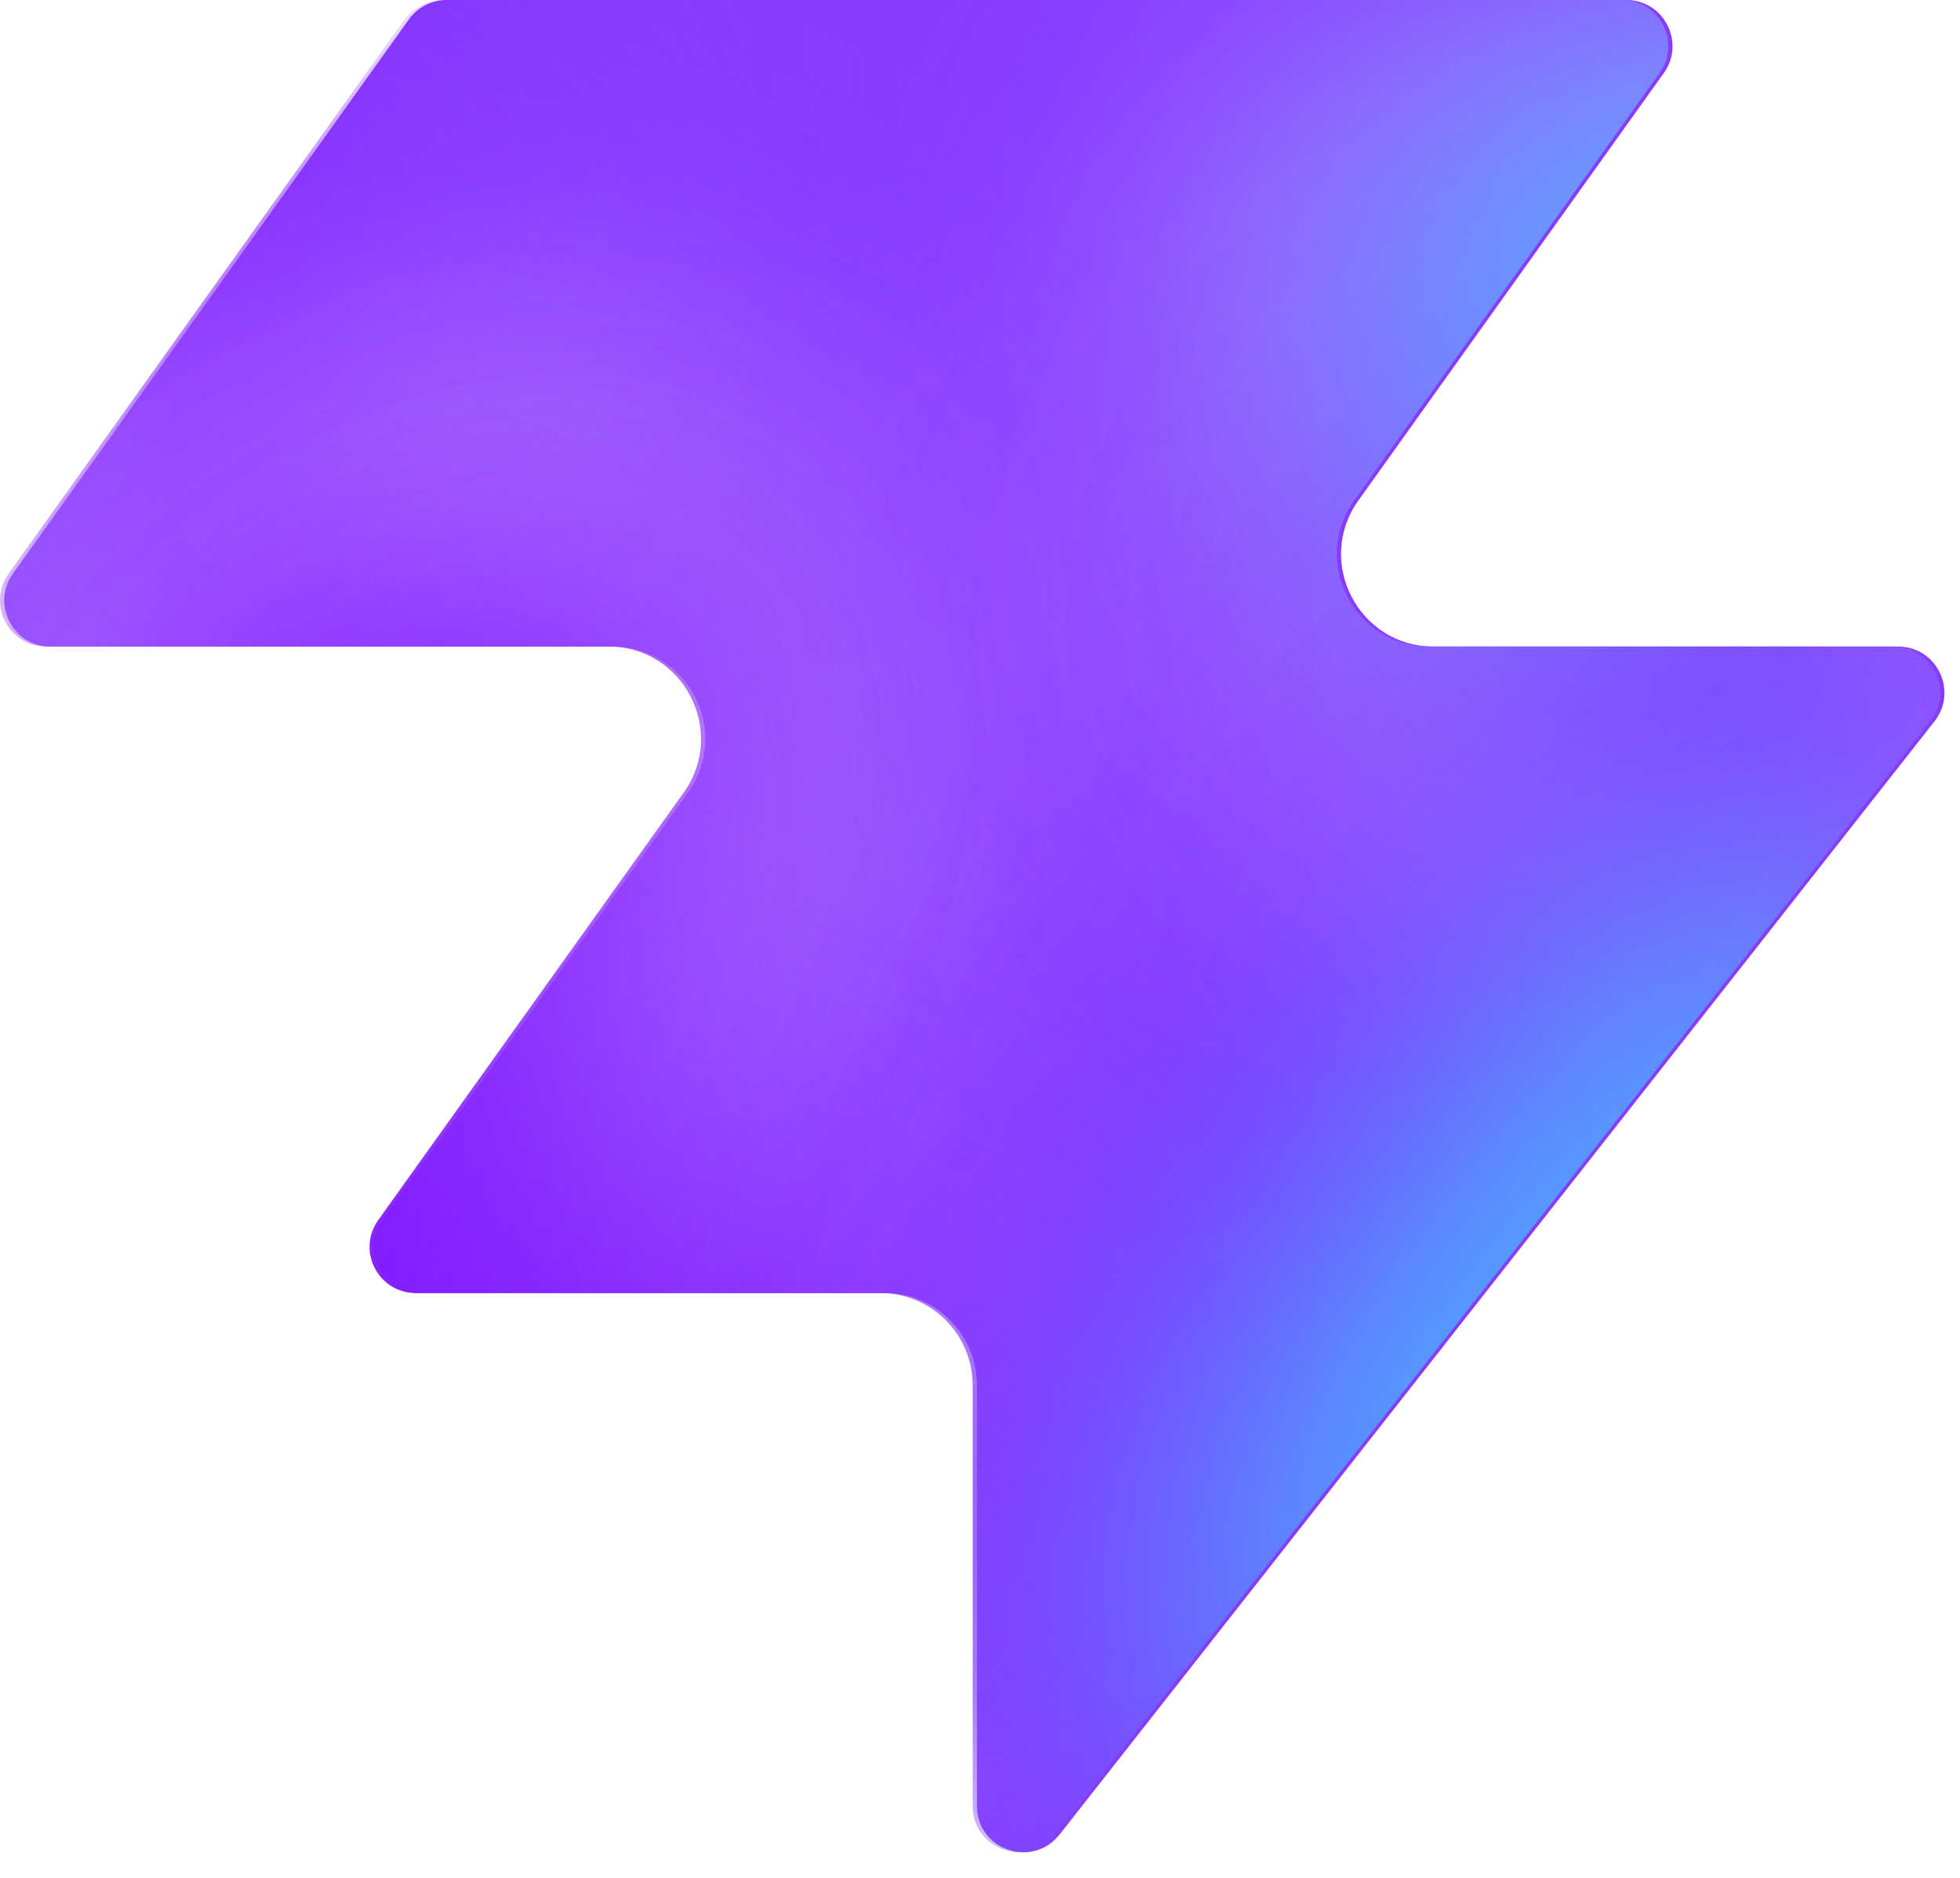
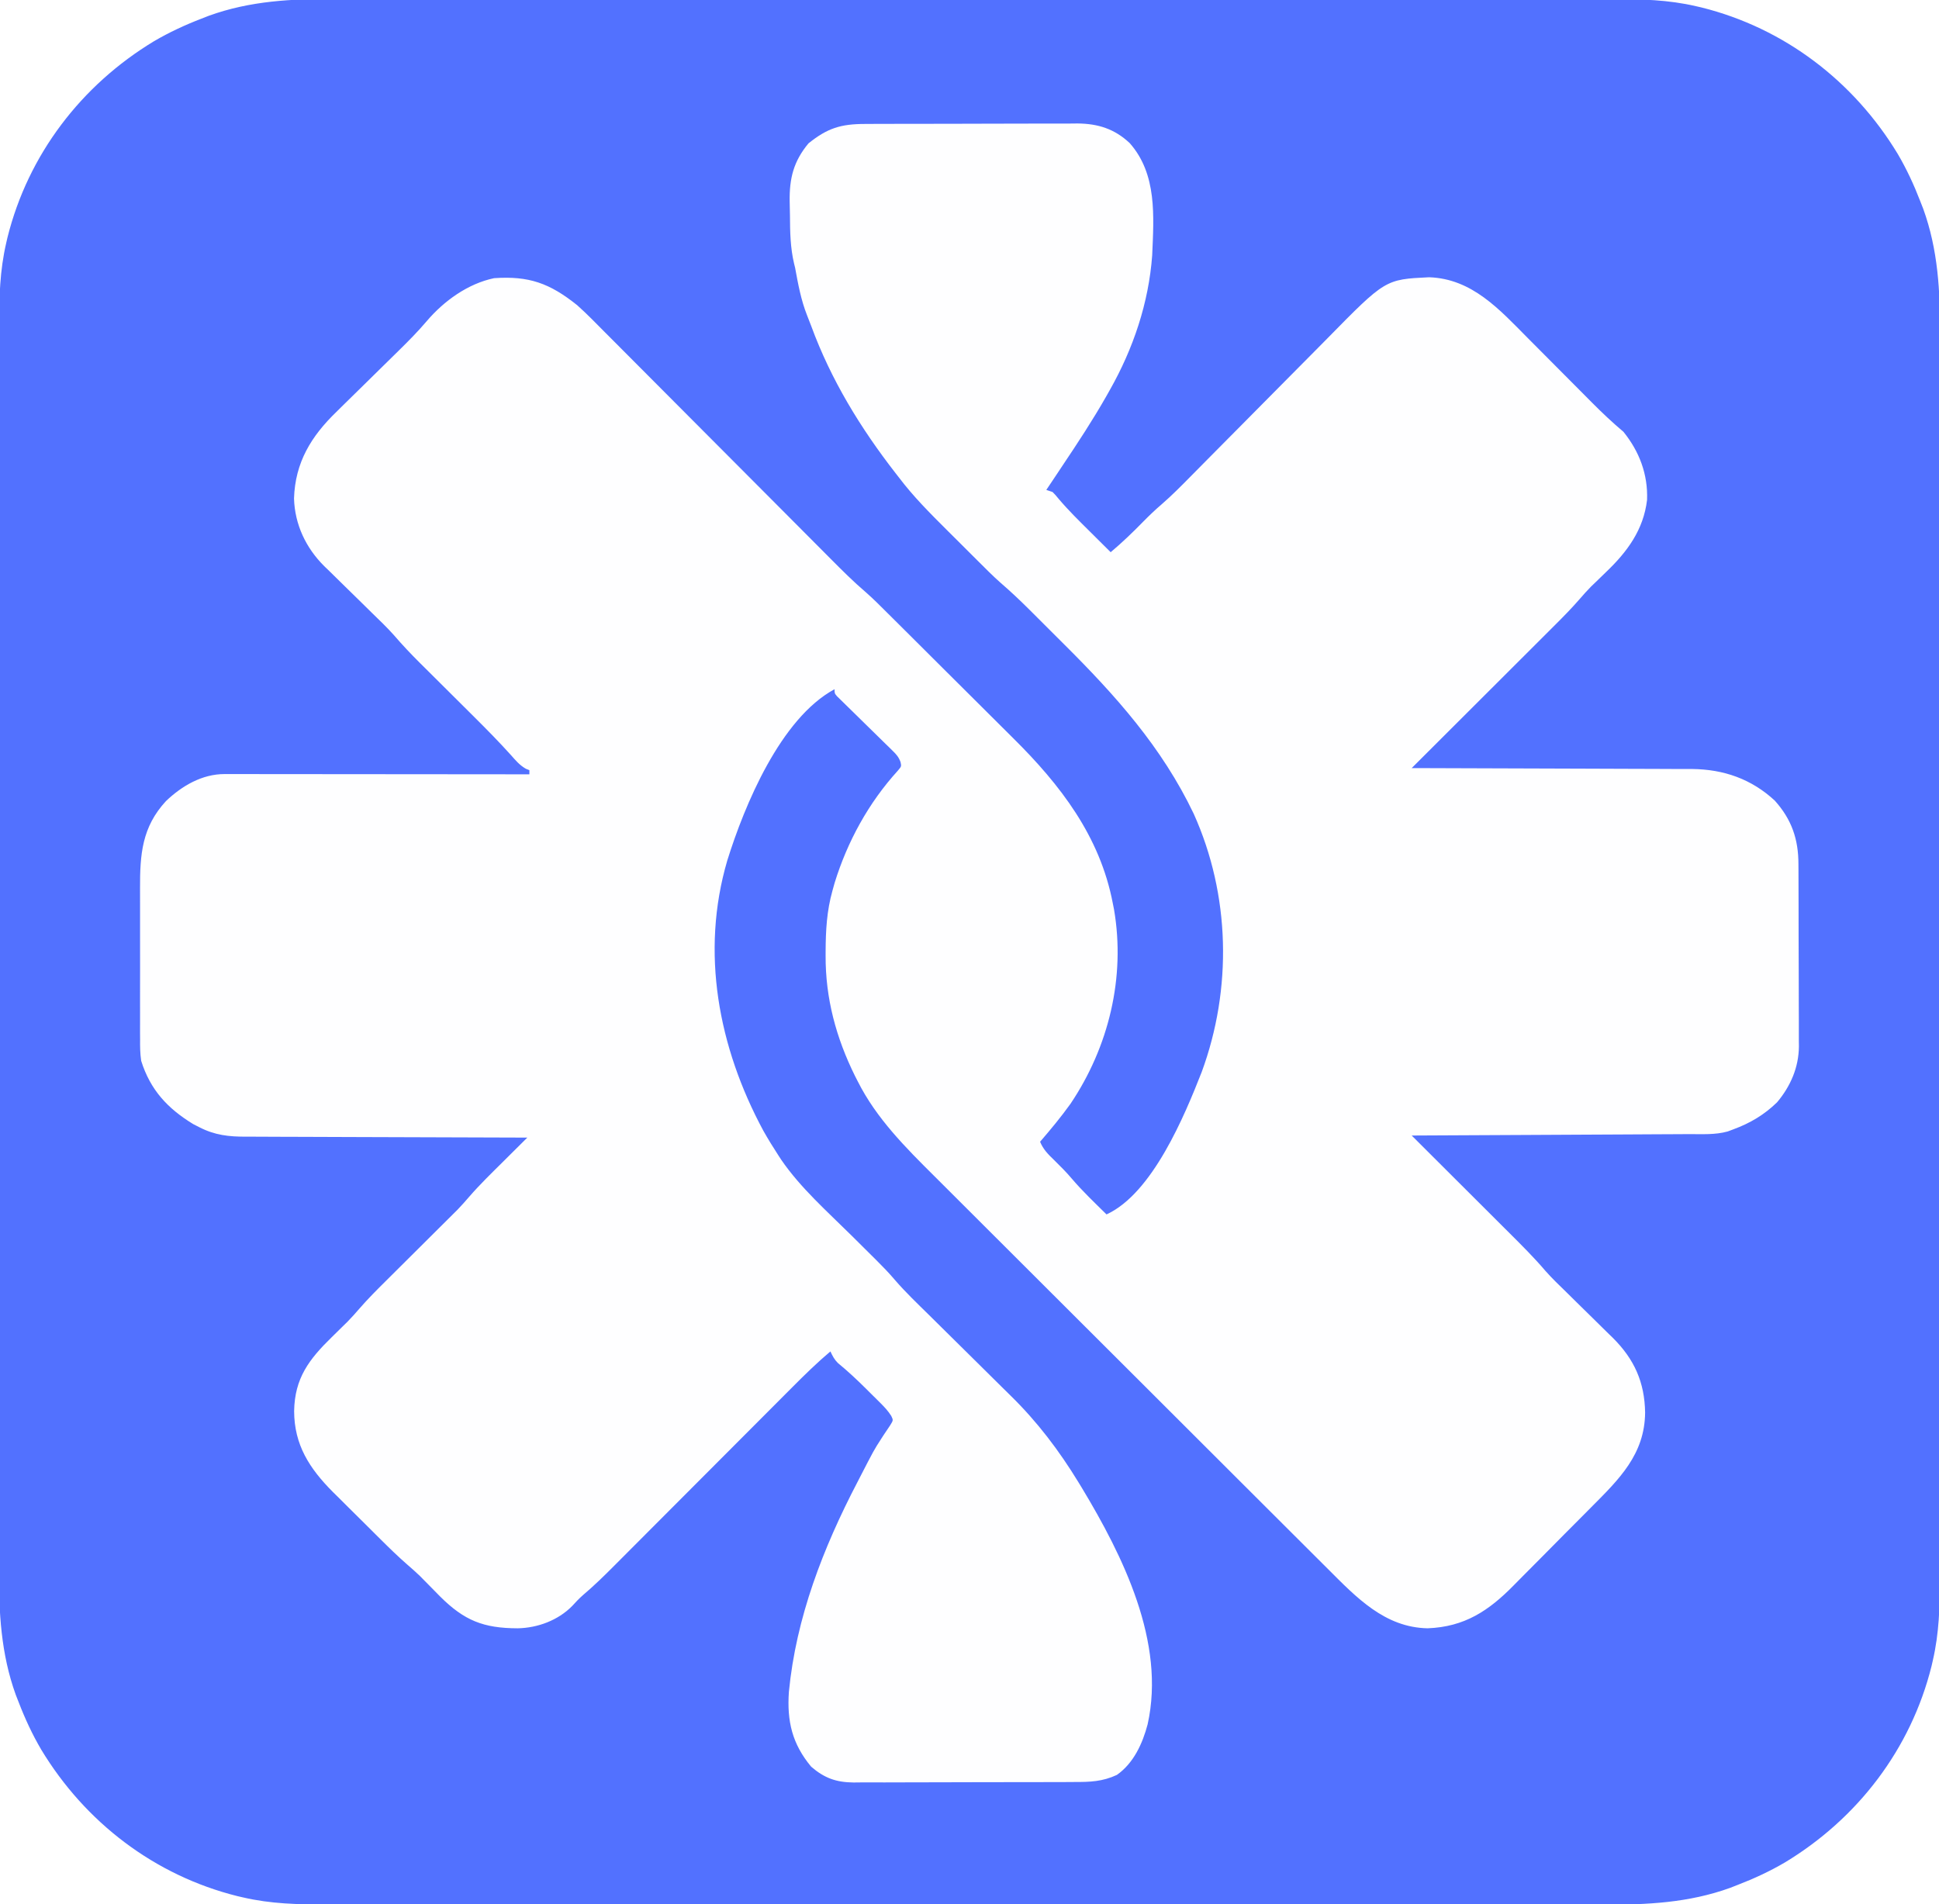
- <svg xmlns="http://www.w3.org/2000/svg" width="48" height="46" fill="none" viewBox="0 0 48 46">
-   <path fill="#863bff" d="M25.946 44.938c-.664.845-2.021.375-2.021-.698V33.937a2.26 2.26 0 0 0-2.262-2.262H10.287c-.92 0-1.456-1.04-.92-1.788l7.48-10.471c1.07-1.497 0-3.578-1.842-3.578H1.237c-.92 0-1.456-1.04-.92-1.788L10.013.474c.214-.297.556-.474.92-.474h28.894c.92 0 1.456 1.04.92 1.788l-7.48 10.471c-1.07 1.498 0 3.579 1.842 3.579h11.377c.943 0 1.473 1.088.89 1.83L25.947 44.94z" style="fill:#863bff;fill:color(display-p3 .525 .23 1);fill-opacity:1" />
-   <mask id="a" width="48" height="46" x="0" y="0" maskUnits="userSpaceOnUse" style="mask-type:alpha">
-     <path fill="#000" d="M25.842 44.938c-.664.844-2.021.375-2.021-.698V33.937a2.26 2.26 0 0 0-2.262-2.262H10.183c-.92 0-1.456-1.04-.92-1.788l7.48-10.471c1.07-1.498 0-3.579-1.842-3.579H1.133c-.92 0-1.456-1.04-.92-1.787L9.91.473c.214-.297.556-.474.92-.474h28.894c.92 0 1.456 1.04.92 1.788l-7.48 10.471c-1.07 1.498 0 3.578 1.842 3.578h11.377c.943 0 1.473 1.088.89 1.832L25.843 44.94z" style="fill:#000;fill-opacity:1" />
-   </mask>
-   <g mask="url(#a)">
-     <g filter="url(#b)">
-       <ellipse cx="5.508" cy="14.704" fill="#ede6ff" rx="5.508" ry="14.704" style="fill:#ede6ff;fill:color(display-p3 .927 .903 1);fill-opacity:1" transform="matrix(.00324 1 1 -.00324 -4.47 31.516)" />
-     </g>
-     <g filter="url(#c)">
-       <ellipse cx="10.399" cy="29.851" fill="#ede6ff" rx="10.399" ry="29.851" style="fill:#ede6ff;fill:color(display-p3 .927 .903 1);fill-opacity:1" transform="matrix(.00324 1 1 -.00324 -39.328 7.883)" />
-     </g>
-     <g filter="url(#d)">
-       <ellipse cx="5.508" cy="30.487" fill="#7e14ff" rx="5.508" ry="30.487" style="fill:#7e14ff;fill:color(display-p3 .492 .077 1);fill-opacity:1" transform="rotate(89.814 -25.913 -14.639)scale(1 -1)" />
-     </g>
-     <g filter="url(#e)">
-       <ellipse cx="5.508" cy="30.599" fill="#7e14ff" rx="5.508" ry="30.599" style="fill:#7e14ff;fill:color(display-p3 .492 .077 1);fill-opacity:1" transform="rotate(89.814 -32.644 -3.334)scale(1 -1)" />
-     </g>
-     <g filter="url(#f)">
-       <ellipse cx="5.508" cy="30.599" fill="#7e14ff" rx="5.508" ry="30.599" style="fill:#7e14ff;fill:color(display-p3 .492 .077 1);fill-opacity:1" transform="matrix(.00324 1 1 -.00324 -34.34 30.47)" />
-     </g>
-     <g filter="url(#g)">
-       <ellipse cx="14.072" cy="22.078" fill="#ede6ff" rx="14.072" ry="22.078" style="fill:#ede6ff;fill:color(display-p3 .927 .903 1);fill-opacity:1" transform="rotate(93.35 24.506 48.493)scale(-1 1)" />
-     </g>
-     <g filter="url(#h)">
-       <ellipse cx="3.47" cy="21.501" fill="#7e14ff" rx="3.47" ry="21.501" style="fill:#7e14ff;fill:color(display-p3 .492 .077 1);fill-opacity:1" transform="rotate(89.009 28.708 47.59)scale(-1 1)" />
-     </g>
-     <g filter="url(#i)">
-       <ellipse cx="3.47" cy="21.501" fill="#7e14ff" rx="3.47" ry="21.501" style="fill:#7e14ff;fill:color(display-p3 .492 .077 1);fill-opacity:1" transform="rotate(89.009 28.708 47.59)scale(-1 1)" />
-     </g>
-     <g filter="url(#j)">
-       <ellipse cx=".387" cy="8.972" fill="#7e14ff" rx="4.407" ry="29.108" style="fill:#7e14ff;fill:color(display-p3 .492 .077 1);fill-opacity:1" transform="rotate(39.51 .387 8.972)" />
-     </g>
-     <g filter="url(#k)">
-       <ellipse cx="47.523" cy="-6.092" fill="#7e14ff" rx="4.407" ry="29.108" style="fill:#7e14ff;fill:color(display-p3 .492 .077 1);fill-opacity:1" transform="rotate(37.892 47.523 -6.092)" />
-     </g>
-     <g filter="url(#l)">
-       <ellipse cx="41.412" cy="6.333" fill="#47bfff" rx="5.971" ry="9.665" style="fill:#47bfff;fill:color(display-p3 .28 .748 1);fill-opacity:1" transform="rotate(37.892 41.412 6.333)" />
-     </g>
-     <g filter="url(#m)">
-       <ellipse cx="-1.879" cy="38.332" fill="#7e14ff" rx="4.407" ry="29.108" style="fill:#7e14ff;fill:color(display-p3 .492 .077 1);fill-opacity:1" transform="rotate(37.892 -1.88 38.332)" />
-     </g>
-     <g filter="url(#n)">
-       <ellipse cx="-1.879" cy="38.332" fill="#7e14ff" rx="4.407" ry="29.108" style="fill:#7e14ff;fill:color(display-p3 .492 .077 1);fill-opacity:1" transform="rotate(37.892 -1.88 38.332)" />
-     </g>
-     <g filter="url(#o)">
-       <ellipse cx="35.651" cy="29.907" fill="#7e14ff" rx="4.407" ry="29.108" style="fill:#7e14ff;fill:color(display-p3 .492 .077 1);fill-opacity:1" transform="rotate(37.892 35.651 29.907)" />
-     </g>
-     <g filter="url(#p)">
-       <ellipse cx="38.418" cy="32.4" fill="#47bfff" rx="5.971" ry="15.297" style="fill:#47bfff;fill:color(display-p3 .28 .748 1);fill-opacity:1" transform="rotate(37.892 38.418 32.4)" />
-     </g>
-   </g>
-   <defs>
-     <filter id="b" width="60.045" height="41.654" x="-19.77" y="16.149" color-interpolation-filters="sRGB" filterUnits="userSpaceOnUse">
-       <feFlood flood-opacity="0" result="BackgroundImageFix" />
-       <feBlend in="SourceGraphic" in2="BackgroundImageFix" result="shape" />
-       <feGaussianBlur result="effect1_foregroundBlur_2002_17158" stdDeviation="7.659" />
-     </filter>
-     <filter id="c" width="90.34" height="51.437" x="-54.613" y="-7.533" color-interpolation-filters="sRGB" filterUnits="userSpaceOnUse">
-       <feFlood flood-opacity="0" result="BackgroundImageFix" />
-       <feBlend in="SourceGraphic" in2="BackgroundImageFix" result="shape" />
-       <feGaussianBlur result="effect1_foregroundBlur_2002_17158" stdDeviation="7.659" />
-     </filter>
-     <filter id="d" width="79.355" height="29.4" x="-49.64" y="2.03" color-interpolation-filters="sRGB" filterUnits="userSpaceOnUse">
-       <feFlood flood-opacity="0" result="BackgroundImageFix" />
-       <feBlend in="SourceGraphic" in2="BackgroundImageFix" result="shape" />
-       <feGaussianBlur result="effect1_foregroundBlur_2002_17158" stdDeviation="4.596" />
-     </filter>
-     <filter id="e" width="79.579" height="29.4" x="-45.045" y="20.029" color-interpolation-filters="sRGB" filterUnits="userSpaceOnUse">
-       <feFlood flood-opacity="0" result="BackgroundImageFix" />
-       <feBlend in="SourceGraphic" in2="BackgroundImageFix" result="shape" />
-       <feGaussianBlur result="effect1_foregroundBlur_2002_17158" stdDeviation="4.596" />
-     </filter>
-     <filter id="f" width="79.579" height="29.4" x="-43.513" y="21.178" color-interpolation-filters="sRGB" filterUnits="userSpaceOnUse">
-       <feFlood flood-opacity="0" result="BackgroundImageFix" />
-       <feBlend in="SourceGraphic" in2="BackgroundImageFix" result="shape" />
-       <feGaussianBlur result="effect1_foregroundBlur_2002_17158" stdDeviation="4.596" />
-     </filter>
-     <filter id="g" width="74.749" height="58.852" x="15.756" y="-17.901" color-interpolation-filters="sRGB" filterUnits="userSpaceOnUse">
-       <feFlood flood-opacity="0" result="BackgroundImageFix" />
-       <feBlend in="SourceGraphic" in2="BackgroundImageFix" result="shape" />
-       <feGaussianBlur result="effect1_foregroundBlur_2002_17158" stdDeviation="7.659" />
-     </filter>
-     <filter id="h" width="61.377" height="25.362" x="23.548" y="2.284" color-interpolation-filters="sRGB" filterUnits="userSpaceOnUse">
-       <feFlood flood-opacity="0" result="BackgroundImageFix" />
-       <feBlend in="SourceGraphic" in2="BackgroundImageFix" result="shape" />
-       <feGaussianBlur result="effect1_foregroundBlur_2002_17158" stdDeviation="4.596" />
-     </filter>
-     <filter id="i" width="61.377" height="25.362" x="23.548" y="2.284" color-interpolation-filters="sRGB" filterUnits="userSpaceOnUse">
-       <feFlood flood-opacity="0" result="BackgroundImageFix" />
-       <feBlend in="SourceGraphic" in2="BackgroundImageFix" result="shape" />
-       <feGaussianBlur result="effect1_foregroundBlur_2002_17158" stdDeviation="4.596" />
-     </filter>
-     <filter id="j" width="56.045" height="63.649" x="-27.636" y="-22.853" color-interpolation-filters="sRGB" filterUnits="userSpaceOnUse">
-       <feFlood flood-opacity="0" result="BackgroundImageFix" />
-       <feBlend in="SourceGraphic" in2="BackgroundImageFix" result="shape" />
-       <feGaussianBlur result="effect1_foregroundBlur_2002_17158" stdDeviation="4.596" />
-     </filter>
-     <filter id="k" width="54.814" height="64.646" x="20.116" y="-38.415" color-interpolation-filters="sRGB" filterUnits="userSpaceOnUse">
-       <feFlood flood-opacity="0" result="BackgroundImageFix" />
-       <feBlend in="SourceGraphic" in2="BackgroundImageFix" result="shape" />
-       <feGaussianBlur result="effect1_foregroundBlur_2002_17158" stdDeviation="4.596" />
-     </filter>
-     <filter id="l" width="33.541" height="35.313" x="24.641" y="-11.323" color-interpolation-filters="sRGB" filterUnits="userSpaceOnUse">
-       <feFlood flood-opacity="0" result="BackgroundImageFix" />
-       <feBlend in="SourceGraphic" in2="BackgroundImageFix" result="shape" />
-       <feGaussianBlur result="effect1_foregroundBlur_2002_17158" stdDeviation="4.596" />
-     </filter>
-     <filter id="m" width="54.814" height="64.646" x="-29.286" y="6.009" color-interpolation-filters="sRGB" filterUnits="userSpaceOnUse">
-       <feFlood flood-opacity="0" result="BackgroundImageFix" />
-       <feBlend in="SourceGraphic" in2="BackgroundImageFix" result="shape" />
-       <feGaussianBlur result="effect1_foregroundBlur_2002_17158" stdDeviation="4.596" />
-     </filter>
-     <filter id="n" width="54.814" height="64.646" x="-29.286" y="6.009" color-interpolation-filters="sRGB" filterUnits="userSpaceOnUse">
-       <feFlood flood-opacity="0" result="BackgroundImageFix" />
-       <feBlend in="SourceGraphic" in2="BackgroundImageFix" result="shape" />
-       <feGaussianBlur result="effect1_foregroundBlur_2002_17158" stdDeviation="4.596" />
-     </filter>
-     <filter id="o" width="54.814" height="64.646" x="8.244" y="-2.416" color-interpolation-filters="sRGB" filterUnits="userSpaceOnUse">
-       <feFlood flood-opacity="0" result="BackgroundImageFix" />
-       <feBlend in="SourceGraphic" in2="BackgroundImageFix" result="shape" />
-       <feGaussianBlur result="effect1_foregroundBlur_2002_17158" stdDeviation="4.596" />
-     </filter>
-     <filter id="p" width="39.409" height="43.623" x="18.713" y="10.588" color-interpolation-filters="sRGB" filterUnits="userSpaceOnUse">
-       <feFlood flood-opacity="0" result="BackgroundImageFix" />
-       <feBlend in="SourceGraphic" in2="BackgroundImageFix" result="shape" />
-       <feGaussianBlur result="effect1_foregroundBlur_2002_17158" stdDeviation="4.596" />
-     </filter>
-   </defs>
+ <svg xmlns="http://www.w3.org/2000/svg" version="1.1" width="934" height="917">
+   <path d="M0 0 C2.754 -0.002 5.508 -0.009 8.262 -0.017 C14.212 -0.03 20.161 -0.028 26.111 -0.016 C34.958 0.002 43.805 -0.004 52.653 -0.014 C68.46 -0.031 84.266 -0.026 100.073 -0.011 C113.903 0.002 127.733 0.007 141.563 0.005 C142.942 0.005 142.942 0.005 144.349 0.004 C148.082 0.004 151.814 0.003 155.546 0.002 C190.513 -0.005 225.481 0.011 260.448 0.037 C291.487 0.06 322.526 0.065 353.565 0.055 C361.517 0.053 369.469 0.05 377.422 0.048 C378.89 0.047 378.89 0.047 380.389 0.047 C406.361 0.039 432.332 0.045 458.304 0.056 C461.1 0.057 463.895 0.059 466.691 0.06 C468.545 0.06 470.399 0.061 472.254 0.062 C486.076 0.068 499.897 0.066 513.719 0.062 C529.438 0.057 545.156 0.063 560.874 0.083 C569.662 0.094 578.45 0.096 587.238 0.087 C593.117 0.082 598.996 0.088 604.875 0.102 C608.218 0.11 611.561 0.112 614.905 0.104 C628.668 0.073 641.737 0.362 655.185 3.501 C656.044 3.698 656.902 3.896 657.787 4.099 C697.703 14.044 731.151 39.644 752.327 74.679 C756.632 82.02 760.131 89.566 763.185 97.501 C763.645 98.676 764.105 99.85 764.579 101.06 C771.749 120.836 772.771 140.828 772.686 161.671 C772.69 164.355 772.695 167.039 772.703 169.723 C772.716 175.519 772.714 181.315 772.702 187.112 C772.685 195.731 772.69 204.351 772.7 212.97 C772.717 228.37 772.712 243.77 772.697 259.17 C772.684 272.644 772.679 286.119 772.681 299.593 C772.681 300.936 772.681 300.936 772.682 302.307 C772.682 305.944 772.683 309.58 772.684 313.217 C772.691 347.286 772.675 381.355 772.649 415.424 C772.626 445.664 772.621 475.904 772.631 506.145 C772.634 513.892 772.636 521.64 772.639 529.388 C772.639 530.342 772.639 531.295 772.639 532.278 C772.647 557.584 772.641 582.889 772.63 608.194 C772.629 610.918 772.628 613.642 772.626 616.366 C772.626 618.172 772.625 619.979 772.624 621.786 C772.618 635.252 772.62 648.718 772.624 662.184 C772.629 677.498 772.624 692.811 772.603 708.125 C772.592 716.687 772.59 725.248 772.599 733.81 C772.604 739.538 772.598 745.265 772.584 750.993 C772.576 754.25 772.574 757.507 772.582 760.764 C772.614 774.352 772.263 787.222 769.185 800.501 C768.988 801.361 768.79 802.22 768.587 803.106 C758.631 843.022 733.047 876.464 698.007 897.643 C690.666 901.948 683.12 905.447 675.185 908.501 C673.423 909.191 673.423 909.191 671.626 909.896 C651.633 917.144 631.438 918.086 610.37 918.002 C607.616 918.004 604.862 918.012 602.108 918.019 C596.158 918.032 590.209 918.03 584.259 918.018 C575.412 918.001 566.564 918.007 557.717 918.017 C541.91 918.034 526.103 918.028 510.297 918.013 C496.466 918 482.636 917.995 468.806 917.998 C467.427 917.998 467.427 917.998 466.02 917.998 C462.288 917.999 458.556 917.999 454.824 918 C419.856 918.007 384.889 917.992 349.922 917.966 C318.883 917.942 287.844 917.937 256.805 917.947 C248.853 917.95 240.9 917.952 232.948 917.955 C231.479 917.955 231.479 917.955 229.981 917.956 C204.009 917.963 178.037 917.957 152.066 917.946 C149.27 917.945 146.475 917.944 143.679 917.943 C141.825 917.942 139.97 917.941 138.116 917.94 C124.294 917.935 110.472 917.936 96.65 917.941 C80.932 917.946 65.214 917.94 49.496 917.92 C40.708 917.909 31.92 917.906 23.132 917.915 C17.253 917.92 11.374 917.915 5.495 917.9 C2.152 917.892 -1.192 917.89 -4.535 917.899 C-18.298 917.93 -31.367 917.64 -44.815 914.501 C-45.674 914.304 -46.532 914.107 -47.417 913.904 C-87.333 903.959 -120.781 878.359 -141.957 843.323 C-146.262 835.982 -149.761 828.437 -152.815 820.501 C-153.505 818.74 -153.505 818.74 -154.21 816.943 C-161.379 797.167 -162.401 777.175 -162.316 756.331 C-162.32 753.648 -162.326 750.964 -162.333 748.28 C-162.346 742.483 -162.344 736.687 -162.332 730.891 C-162.315 722.271 -162.32 713.652 -162.331 705.032 C-162.348 689.632 -162.342 674.232 -162.327 658.832 C-162.314 645.358 -162.309 631.884 -162.311 618.41 C-162.312 617.514 -162.312 616.618 -162.312 615.695 C-162.313 612.059 -162.313 608.422 -162.314 604.785 C-162.321 570.716 -162.306 536.647 -162.279 502.578 C-162.256 472.338 -162.251 442.098 -162.261 411.858 C-162.264 404.11 -162.266 396.363 -162.269 388.615 C-162.269 387.661 -162.269 386.707 -162.27 385.724 C-162.277 360.419 -162.271 335.114 -162.26 309.808 C-162.259 307.085 -162.258 304.361 -162.257 301.637 C-162.256 299.83 -162.255 298.023 -162.254 296.217 C-162.249 282.751 -162.25 269.284 -162.255 255.818 C-162.26 240.505 -162.254 225.191 -162.234 209.877 C-162.223 201.316 -162.22 192.754 -162.229 184.193 C-162.234 178.465 -162.228 172.737 -162.214 167.009 C-162.206 163.752 -162.204 160.495 -162.213 157.238 C-162.244 143.65 -161.893 130.781 -158.815 117.501 C-158.618 116.642 -158.421 115.782 -158.217 114.897 C-148.261 74.981 -122.678 41.538 -87.637 20.359 C-80.296 16.054 -72.751 12.555 -64.815 9.501 C-63.641 9.041 -62.466 8.581 -61.257 8.107 C-41.264 0.858 -21.069 -0.083 0 0 Z " fill="#5271FF" transform="translate(161.8151,-0.5012054)" />
+   <path d="M0 0 C1.185 -0.007 2.369 -0.013 3.589 -0.02 C6.827 -0.036 10.065 -0.043 13.303 -0.044 C15.33 -0.045 17.357 -0.05 19.385 -0.055 C26.47 -0.073 33.556 -0.082 40.641 -0.08 C47.225 -0.079 53.808 -0.1 60.392 -0.132 C66.061 -0.158 71.73 -0.168 77.399 -0.167 C80.777 -0.167 84.155 -0.172 87.534 -0.194 C91.308 -0.213 95.081 -0.207 98.855 -0.195 C99.96 -0.207 101.065 -0.218 102.203 -0.229 C112.091 -0.15 120.08 2.374 127.366 9.232 C140.609 24.208 138.977 44.511 138.187 63.291 C136.509 86.197 129.079 108.207 117.812 128.103 C117.209 129.173 116.607 130.242 115.987 131.344 C109.541 142.648 102.433 153.489 95.187 164.291 C94.278 165.657 93.37 167.024 92.464 168.392 C90.714 171.031 88.955 173.664 87.187 176.291 C88.177 176.621 89.167 176.951 90.187 177.291 C91.626 178.751 91.626 178.751 93.19 180.666 C97.865 186.175 102.995 191.208 108.124 196.291 C109.104 197.266 110.084 198.241 111.063 199.216 C113.436 201.577 115.81 203.935 118.187 206.291 C123.722 201.658 128.806 196.747 133.849 191.589 C136.749 188.65 139.683 185.827 142.829 183.151 C147.614 178.984 152.052 174.513 156.501 169.994 C157.876 168.605 159.251 167.215 160.626 165.826 C162.089 164.347 163.551 162.867 165.013 161.387 C168.079 158.283 171.151 155.186 174.226 152.091 C174.747 151.565 175.269 151.04 175.806 150.499 C176.872 149.426 177.938 148.352 179.004 147.279 C186.148 140.085 193.288 132.887 200.409 125.671 C205.23 120.785 210.061 115.91 214.906 111.048 C217.459 108.483 220.008 105.914 222.542 103.331 C250.503 74.856 250.503 74.856 271.562 73.853 C292.248 74.533 305.484 89.399 319.104 103.133 C320.68 104.722 322.259 106.307 323.838 107.891 C327.186 111.251 330.531 114.614 333.874 117.978 C337.765 121.893 341.658 125.806 345.555 129.715 C347.098 131.265 348.639 132.818 350.179 134.371 C355.019 139.235 359.937 143.872 365.187 148.291 C372.88 157.824 377.009 168.796 376.569 181.06 C374.854 195.534 367.009 206.129 356.749 215.916 C355.102 217.509 353.458 219.106 351.815 220.705 C350.734 221.74 350.734 221.74 349.63 222.797 C347.669 224.799 345.848 226.824 344.025 228.948 C340.29 233.23 336.35 237.261 332.323 241.267 C331.571 242.019 330.819 242.771 330.045 243.546 C327.585 246.005 325.122 248.46 322.659 250.916 C320.943 252.63 319.226 254.345 317.51 256.06 C313.013 260.554 308.513 265.044 304.012 269.534 C299.411 274.124 294.814 278.717 290.216 283.31 C281.209 292.306 272.199 301.3 263.187 310.291 C264.297 310.293 264.297 310.293 265.43 310.295 C283.494 310.332 301.558 310.391 319.621 310.474 C328.357 310.514 337.092 310.547 345.828 310.562 C353.447 310.575 361.066 310.602 368.685 310.645 C372.714 310.668 376.744 310.683 380.773 310.682 C384.576 310.682 388.379 310.7 392.182 310.732 C394.222 310.744 396.263 310.737 398.304 310.729 C413.524 310.899 426.809 315.544 438.042 325.912 C446.221 334.985 449.488 344.601 449.477 356.543 C449.487 358.071 449.487 358.071 449.497 359.63 C449.516 362.991 449.52 366.352 449.522 369.712 C449.529 372.056 449.536 374.4 449.543 376.744 C449.555 381.657 449.558 386.569 449.557 391.482 C449.557 397.761 449.584 404.039 449.619 410.318 C449.641 415.16 449.645 420.002 449.644 424.844 C449.646 427.158 449.655 429.472 449.671 431.786 C449.69 435.031 449.684 438.275 449.672 441.52 C449.684 442.466 449.695 443.412 449.706 444.386 C449.612 454.513 445.685 463.548 439.187 471.291 C433.031 477.284 426.229 481.331 418.187 484.291 C417.272 484.635 416.357 484.979 415.414 485.334 C409.377 487.021 403.022 486.6 396.806 486.609 C395.347 486.619 393.888 486.629 392.428 486.64 C388.483 486.667 384.537 486.682 380.591 486.695 C376.462 486.711 372.333 486.738 368.203 486.763 C360.391 486.81 352.578 486.847 344.766 486.88 C335.869 486.918 326.971 486.968 318.074 487.018 C299.778 487.121 281.482 487.21 263.187 487.291 C263.91 488.012 264.634 488.733 265.379 489.477 C272.223 496.3 279.064 503.126 285.902 509.954 C289.417 513.464 292.933 516.973 296.451 520.479 C299.851 523.868 303.248 527.26 306.644 530.653 C307.935 531.942 309.227 533.231 310.52 534.518 C316.383 540.358 322.207 546.159 327.576 552.463 C330.778 556.097 334.289 559.432 337.753 562.814 C339.389 564.428 341.025 566.043 342.661 567.658 C345.206 570.166 347.754 572.671 350.31 575.167 C352.801 577.603 355.278 580.051 357.753 582.501 C358.509 583.234 359.266 583.967 360.045 584.722 C370.423 595.048 375.394 606.124 375.624 620.728 C375.462 640.855 363.117 652.848 349.741 666.275 C348.325 667.703 346.909 669.132 345.493 670.561 C342.534 673.541 339.57 676.516 336.602 679.486 C332.822 683.271 329.067 687.078 325.316 690.891 C322.403 693.846 319.473 696.784 316.539 699.719 C315.149 701.115 313.764 702.516 312.385 703.924 C300.293 716.248 288.639 723.991 270.874 724.666 C250.213 724.28 236.514 709.769 222.833 696.084 C221.948 695.203 221.062 694.321 220.15 693.412 C217.721 690.993 215.296 688.572 212.871 686.149 C210.243 683.526 207.613 680.905 204.983 678.284 C198.649 671.97 192.32 665.651 185.992 659.331 C183.602 656.945 181.212 654.559 178.822 652.174 C168.266 641.635 157.71 631.096 147.159 620.552 C144.584 617.979 142.009 615.406 139.434 612.833 C138.794 612.194 138.154 611.554 137.495 610.895 C127.135 600.544 116.768 590.202 106.396 579.863 C95.718 569.218 85.047 558.565 74.383 547.904 C68.408 541.931 62.43 535.962 56.443 530 C51.344 524.923 46.252 519.839 41.168 514.746 C38.581 512.154 35.991 509.566 33.392 506.986 C19.454 493.148 5.281 478.982 -3.626 461.228 C-4.065 460.372 -4.504 459.516 -4.956 458.635 C-14.088 440.157 -19.216 421.194 -19.126 400.603 C-19.123 399.61 -19.123 399.61 -19.12 398.597 C-19.073 388.459 -18.568 379.066 -15.813 369.291 C-15.473 368.074 -15.133 366.857 -14.782 365.603 C-8.621 345.62 1.606 326.971 15.702 311.49 C17.418 309.461 17.418 309.461 16.964 307.357 C16.067 304.972 15.046 303.799 13.227 302.022 C12.607 301.409 11.986 300.795 11.347 300.162 C10.674 299.511 10.001 298.86 9.308 298.189 C8.621 297.511 7.934 296.834 7.227 296.135 C5.033 293.972 2.829 291.818 0.624 289.666 C-1.584 287.505 -3.79 285.343 -5.989 283.174 C-7.359 281.825 -8.733 280.48 -10.113 279.141 C-11.039 278.23 -11.039 278.23 -11.984 277.3 C-12.531 276.766 -13.079 276.231 -13.643 275.681 C-14.813 274.291 -14.813 274.291 -14.813 272.291 C-40.839 286.351 -58.175 328.147 -66.486 354.799 C-79.459 399.006 -70.786 444.756 -49.154 484.913 C-46.86 488.982 -44.429 492.942 -41.876 496.853 C-41.435 497.531 -40.993 498.208 -40.539 498.907 C-31.181 512.579 -18.269 523.934 -6.563 535.541 C-3.368 538.709 -0.176 541.882 3.015 545.056 C4.09 546.119 4.09 546.119 5.187 547.203 C8.346 550.347 11.412 553.506 14.294 556.907 C19.38 562.802 25.022 568.167 30.567 573.624 C33.405 576.419 36.232 579.224 39.061 582.028 C44.305 587.227 49.554 592.423 54.819 597.601 C58.502 601.224 62.172 604.859 65.834 608.502 C67.214 609.871 68.599 611.235 69.988 612.594 C82.81 625.142 93.338 639.04 102.687 654.353 C103.474 655.64 103.474 655.64 104.277 656.953 C124.059 689.784 144.781 731.423 135.997 770.903 C133.54 780.211 129.265 789.59 121.187 795.291 C114.282 798.521 108.226 798.73 100.671 798.71 C99.436 798.719 98.201 798.727 96.928 798.736 C93.56 798.755 90.193 798.761 86.825 798.759 C84.004 798.759 81.184 798.768 78.364 798.776 C71.706 798.795 65.048 798.798 58.39 798.792 C51.54 798.785 44.691 798.808 37.842 798.845 C31.943 798.876 26.043 798.887 20.144 798.883 C16.629 798.881 13.114 798.886 9.599 798.911 C5.676 798.937 1.754 798.923 -2.169 798.906 C-3.897 798.926 -3.897 798.926 -5.66 798.946 C-14.061 798.859 -19.713 796.826 -26.083 791.333 C-35.206 780.362 -37.792 769.519 -36.813 755.291 C-33.355 719.496 -20.312 685.947 -3.813 654.291 C-3.454 653.592 -3.095 652.894 -2.724 652.175 C4.166 638.798 4.166 638.798 7.604 633.47 C7.986 632.878 8.368 632.286 8.761 631.676 C9.806 630.082 10.876 628.504 11.948 626.927 C13.493 624.442 13.493 624.442 12.505 622.381 C11.003 620 9.332 618.194 7.335 616.208 C6.565 615.441 5.796 614.673 5.003 613.882 C4.197 613.089 3.392 612.295 2.562 611.478 C1.779 610.696 0.997 609.914 0.19 609.109 C-4.12 604.83 -8.5 600.741 -13.198 596.889 C-14.956 595.149 -15.763 593.511 -16.813 591.291 C-23.277 596.748 -29.271 602.617 -35.233 608.613 C-36.256 609.637 -37.279 610.661 -38.301 611.685 C-40.489 613.876 -42.675 616.069 -44.86 618.262 C-48.322 621.737 -51.787 625.208 -55.253 628.679 C-62.609 636.046 -69.962 643.418 -77.313 650.791 C-85.253 658.752 -93.193 666.712 -101.138 674.668 C-104.577 678.112 -108.013 681.558 -111.447 685.006 C-113.591 687.157 -115.737 689.306 -117.883 691.455 C-118.87 692.444 -119.857 693.435 -120.843 694.426 C-125.783 699.392 -130.746 704.247 -136.1 708.768 C-137.922 710.387 -139.55 712.113 -141.188 713.916 C-147.995 720.846 -157.847 724.488 -167.437 724.671 C-183.937 724.633 -193.169 720.943 -204.813 709.353 C-206.819 707.324 -208.816 705.288 -210.813 703.251 C-211.803 702.25 -211.803 702.25 -212.813 701.228 C-213.391 700.639 -213.968 700.05 -214.563 699.443 C-216.502 697.589 -218.48 695.836 -220.51 694.085 C-225.074 690.115 -229.374 685.91 -233.661 681.646 C-234.477 680.836 -235.292 680.026 -236.132 679.192 C-237.846 677.488 -239.557 675.783 -241.268 674.076 C-243.865 671.489 -246.473 668.912 -249.081 666.335 C-250.754 664.669 -252.427 663.001 -254.099 661.333 C-254.869 660.576 -255.639 659.818 -256.432 659.038 C-267.772 647.651 -275.072 636.334 -275.135 620.076 C-274.885 604.15 -267.911 595.065 -257.001 584.416 C-255.242 582.691 -253.485 580.965 -251.731 579.236 C-250.568 578.099 -250.568 578.099 -249.381 576.939 C-247.388 574.884 -245.523 572.811 -243.662 570.642 C-239.578 565.935 -235.193 561.556 -230.768 557.17 C-229.276 555.691 -227.788 554.209 -226.3 552.726 C-222.607 549.046 -218.908 545.372 -215.21 541.697 C-212.073 538.58 -208.938 535.461 -205.805 532.338 C-204.352 530.892 -202.897 529.448 -201.44 528.005 C-200.543 527.111 -199.645 526.216 -198.72 525.294 C-197.939 524.519 -197.159 523.744 -196.354 522.945 C-194.418 520.922 -192.599 518.885 -190.784 516.759 C-185.62 510.81 -179.965 505.336 -174.376 499.791 C-173.251 498.671 -172.127 497.551 -171.003 496.431 C-168.276 493.715 -165.546 491.002 -162.813 488.291 C-163.944 488.288 -163.944 488.288 -165.097 488.286 C-183.46 488.249 -201.823 488.19 -220.186 488.107 C-229.066 488.067 -237.946 488.034 -246.827 488.02 C-254.57 488.006 -262.313 487.979 -270.056 487.936 C-274.153 487.913 -278.25 487.898 -282.347 487.899 C-286.21 487.899 -290.072 487.881 -293.935 487.849 C-295.347 487.841 -296.758 487.839 -298.17 487.845 C-306.575 487.874 -313.282 487.149 -320.813 483.291 C-321.776 482.798 -322.739 482.306 -323.731 481.798 C-336.047 474.295 -344.417 465.325 -348.813 451.291 C-349.33 447.804 -349.362 444.395 -349.331 440.875 C-349.338 439.886 -349.345 438.898 -349.352 437.88 C-349.37 434.643 -349.358 431.406 -349.345 428.169 C-349.347 425.901 -349.351 423.632 -349.356 421.364 C-349.362 416.62 -349.354 411.877 -349.335 407.134 C-349.312 401.077 -349.325 395.021 -349.349 388.964 C-349.364 384.283 -349.359 379.601 -349.349 374.92 C-349.346 372.687 -349.349 370.455 -349.359 368.223 C-349.412 351.871 -348.448 338.711 -336.849 326.166 C-329.145 318.811 -319.432 313.161 -308.644 313.17 C-307.353 313.169 -306.061 313.168 -304.731 313.166 C-303.296 313.17 -301.862 313.173 -300.428 313.177 C-298.92 313.177 -297.412 313.177 -295.905 313.177 C-291.808 313.176 -287.711 313.182 -283.614 313.189 C-279.334 313.195 -275.054 313.196 -270.774 313.197 C-262.667 313.2 -254.56 313.208 -246.454 313.219 C-237.225 313.23 -227.997 313.235 -218.769 313.24 C-199.784 313.251 -180.799 313.268 -161.813 313.291 C-161.813 312.631 -161.813 311.971 -161.813 311.291 C-162.653 310.957 -162.653 310.957 -163.51 310.617 C-166.537 308.873 -168.354 306.685 -170.669 304.06 C-176.367 297.729 -182.329 291.687 -188.364 285.677 C-188.837 285.206 -189.31 284.735 -189.797 284.25 C-193.236 280.822 -196.681 277.4 -200.126 273.978 C-203.593 270.534 -207.059 267.089 -210.521 263.639 C-211.885 262.281 -213.252 260.927 -214.62 259.572 C-218.943 255.265 -223.082 250.891 -227.057 246.263 C-230.399 242.51 -234.035 239.051 -237.634 235.548 C-239.321 233.889 -241.007 232.229 -242.692 230.568 C-245.317 227.986 -247.946 225.408 -250.585 222.841 C-253.155 220.338 -255.708 217.82 -258.259 215.298 C-259.042 214.544 -259.826 213.789 -260.633 213.012 C-269.467 204.221 -274.812 192.974 -275.188 180.416 C-274.656 163.077 -266.919 150.432 -254.755 138.681 C-253.68 137.62 -252.607 136.558 -251.535 135.494 C-248.735 132.722 -245.917 129.968 -243.095 127.218 C-239.678 123.883 -236.279 120.528 -232.88 117.174 C-230.234 114.563 -227.584 111.956 -224.923 109.36 C-220.158 104.698 -215.517 99.997 -211.198 94.914 C-202.964 85.262 -191.461 76.933 -178.813 74.291 C-162.048 73.127 -152.029 76.713 -138.813 87.291 C-134.179 91.425 -129.849 95.884 -125.483 100.297 C-124.184 101.597 -122.885 102.898 -121.586 104.197 C-118.807 106.978 -116.034 109.764 -113.264 112.553 C-108.879 116.97 -104.483 121.376 -100.086 125.781 C-93.131 132.75 -86.183 139.727 -79.238 146.707 C-66.801 159.206 -54.352 171.692 -41.9 184.176 C-37.536 188.551 -33.176 192.93 -28.818 197.312 C-26.103 200.04 -23.386 202.767 -20.669 205.494 C-19.415 206.753 -18.162 208.012 -16.91 209.273 C-11.309 214.913 -5.722 220.503 0.33 225.665 C3.975 228.855 7.369 232.308 10.799 235.726 C11.62 236.54 12.44 237.354 13.286 238.193 C15.98 240.867 18.669 243.545 21.358 246.224 C22.285 247.147 23.211 248.069 24.166 249.019 C28.568 253.402 32.968 257.788 37.365 262.177 C42.395 267.197 47.434 272.209 52.479 277.215 C56.409 281.114 60.33 285.02 64.246 288.933 C66.571 291.256 68.9 293.574 71.235 295.886 C93.975 318.411 113.002 343.104 119.187 375.291 C119.39 376.315 119.594 377.34 119.804 378.396 C125.4 411.094 117.248 444.646 98.812 472.041 C94.254 478.395 89.293 484.374 84.187 490.291 C85.728 494.003 87.995 496.272 90.874 499.041 C93.874 501.977 96.79 504.897 99.499 508.103 C104.685 514.179 110.504 519.685 116.187 525.291 C138.289 515.196 153.795 477.719 162.03 456.708 C176.809 416.567 175.789 371.351 158.187 332.291 C142.903 300.259 120.459 275.205 95.505 250.413 C93.404 248.324 91.31 246.228 89.215 244.133 C87.171 242.09 85.125 240.05 83.079 238.01 C81.651 236.587 80.225 235.162 78.799 233.738 C74.367 229.339 69.879 225.091 65.145 221.021 C61.418 217.728 57.927 214.194 54.409 210.681 C53.193 209.47 53.193 209.47 51.952 208.234 C50.248 206.535 48.544 204.834 46.842 203.131 C44.265 200.557 41.68 197.99 39.095 195.423 C31.011 187.368 23.079 179.409 16.187 170.291 C15.648 169.601 15.109 168.911 14.554 168.2 C-2.345 146.456 -16.536 123.264 -26.062 97.322 C-26.706 95.582 -27.389 93.856 -28.079 92.134 C-31.004 84.713 -32.378 77.107 -33.813 69.291 C-33.983 68.604 -34.152 67.918 -34.326 67.21 C-36.118 59.611 -36.255 52.009 -36.294 44.242 C-36.313 41.926 -36.376 39.613 -36.438 37.298 C-36.594 26.279 -34.623 18.086 -27.376 9.353 C-18.272 2.026 -11.803 -0.01 0 0 Z " fill="#FEFEFF" transform="translate(416.8135,59.70947)" />
</svg>
